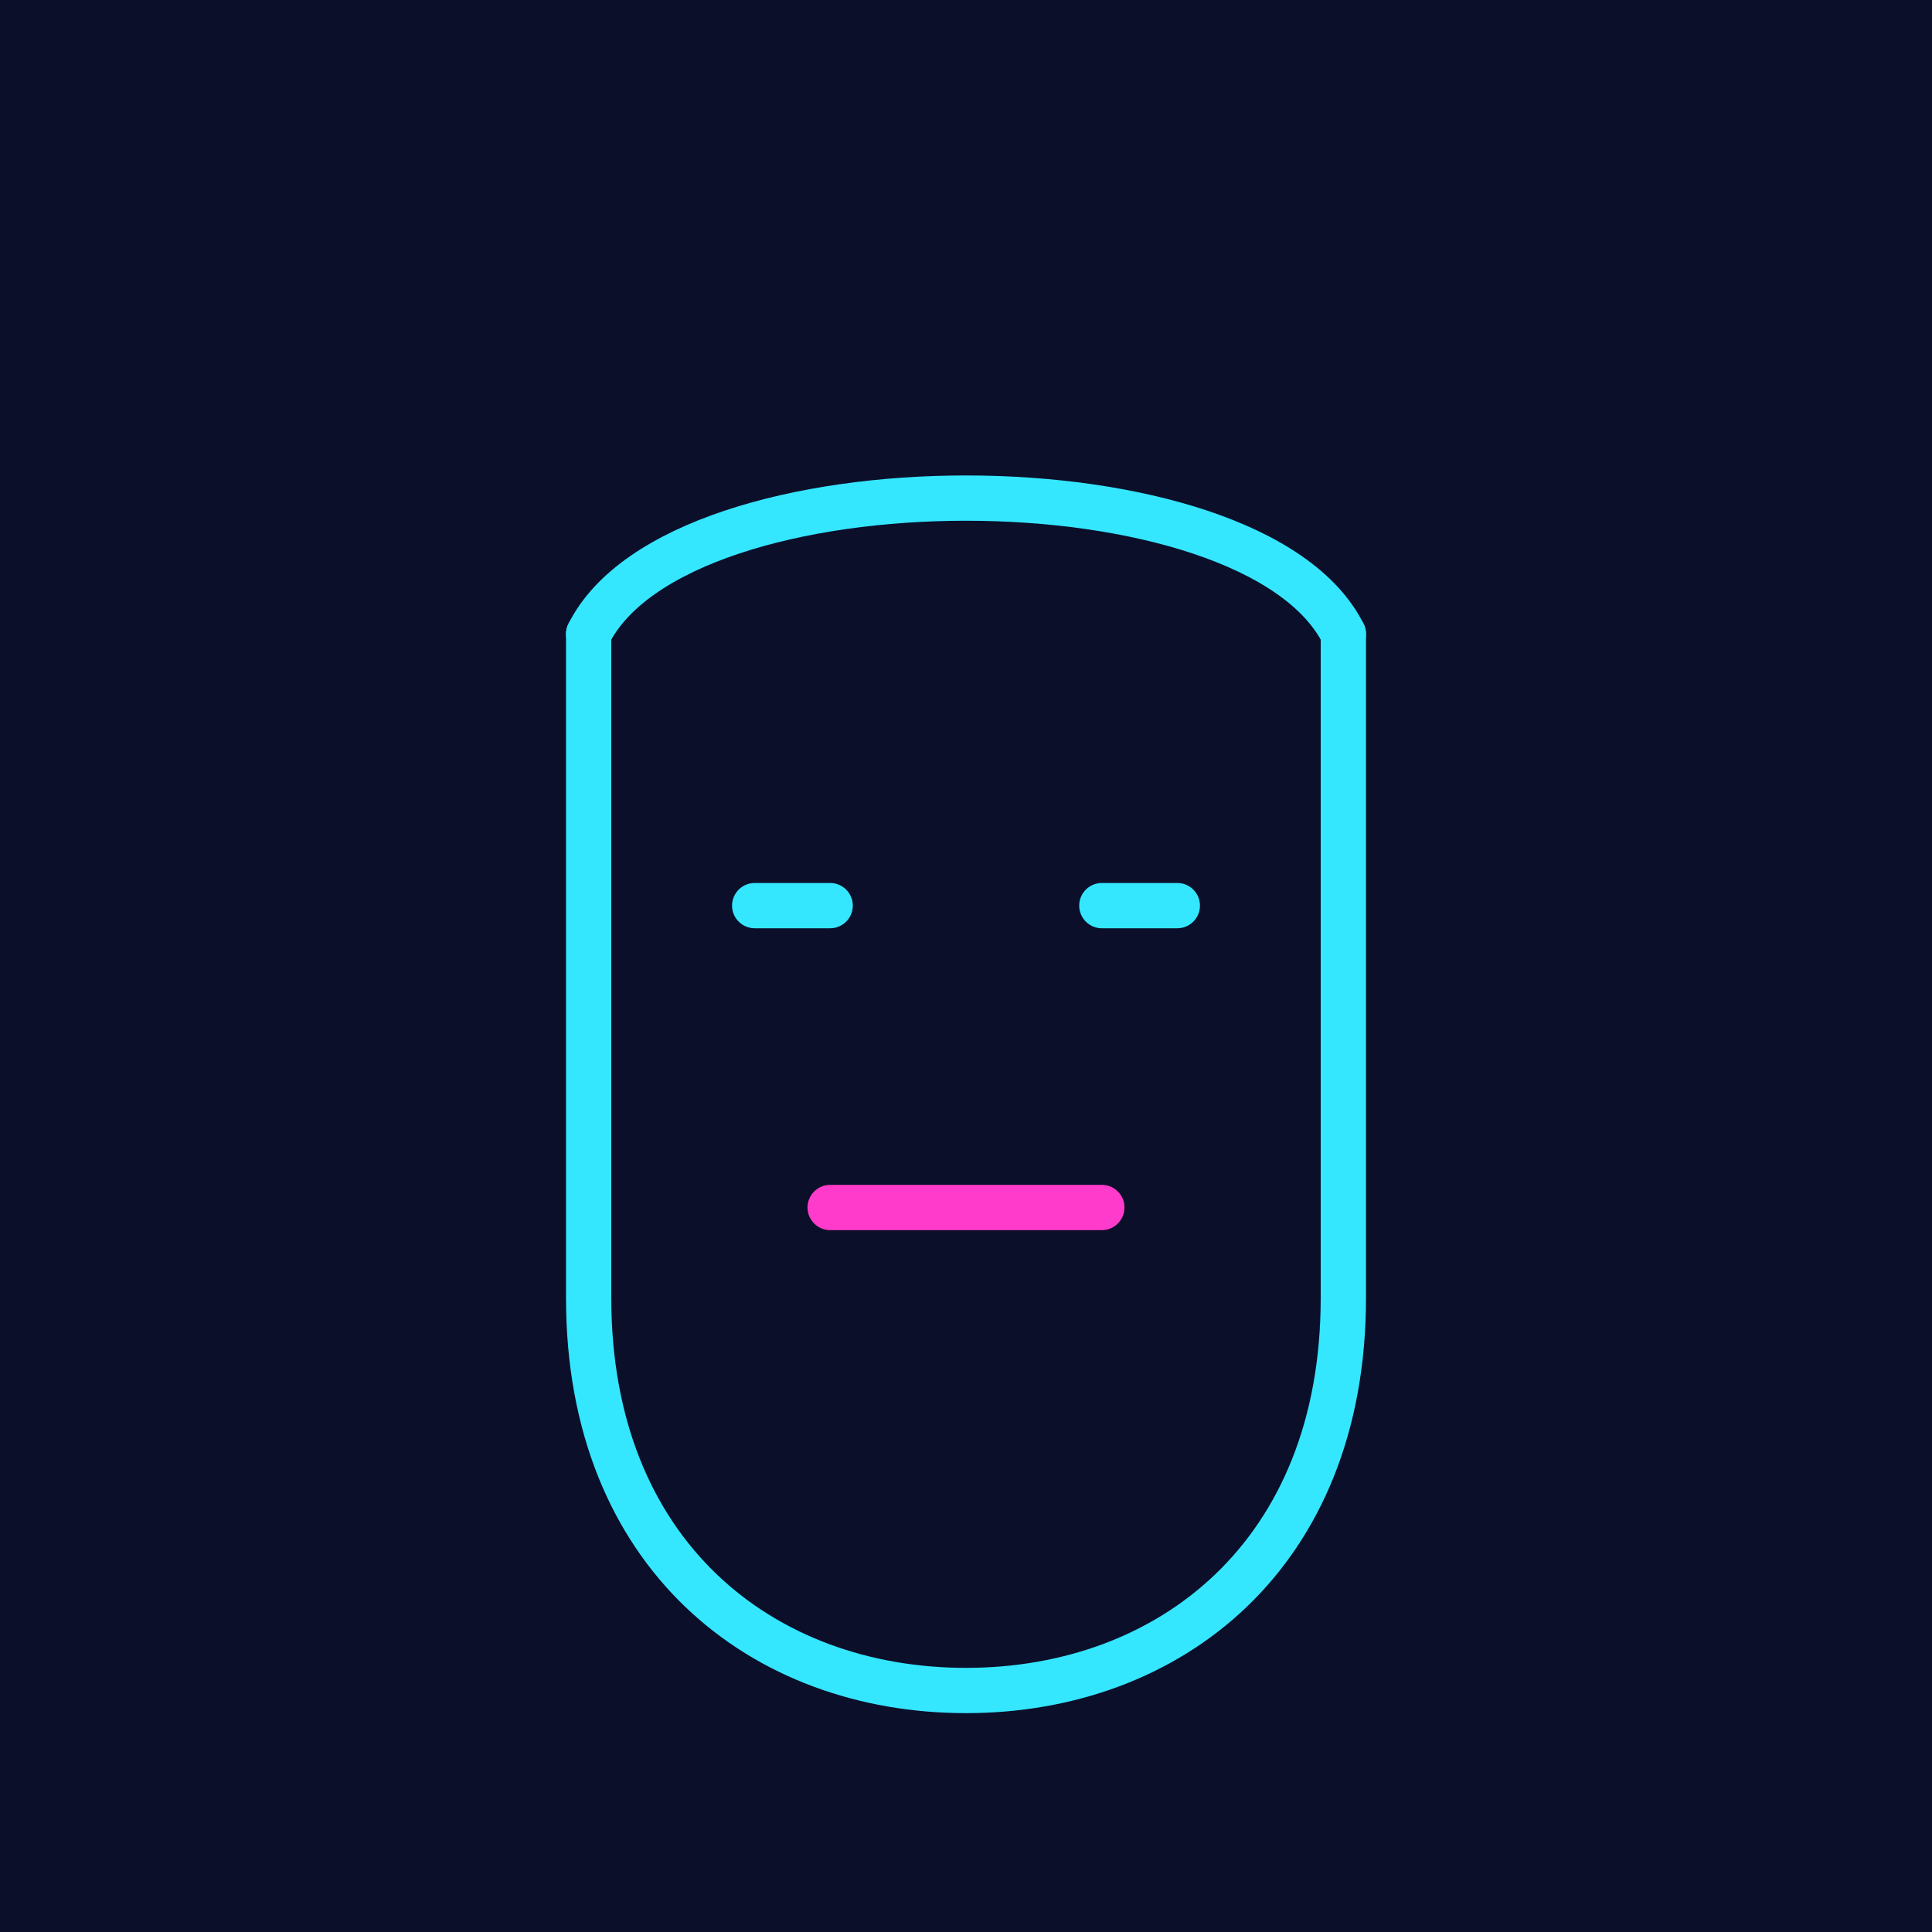
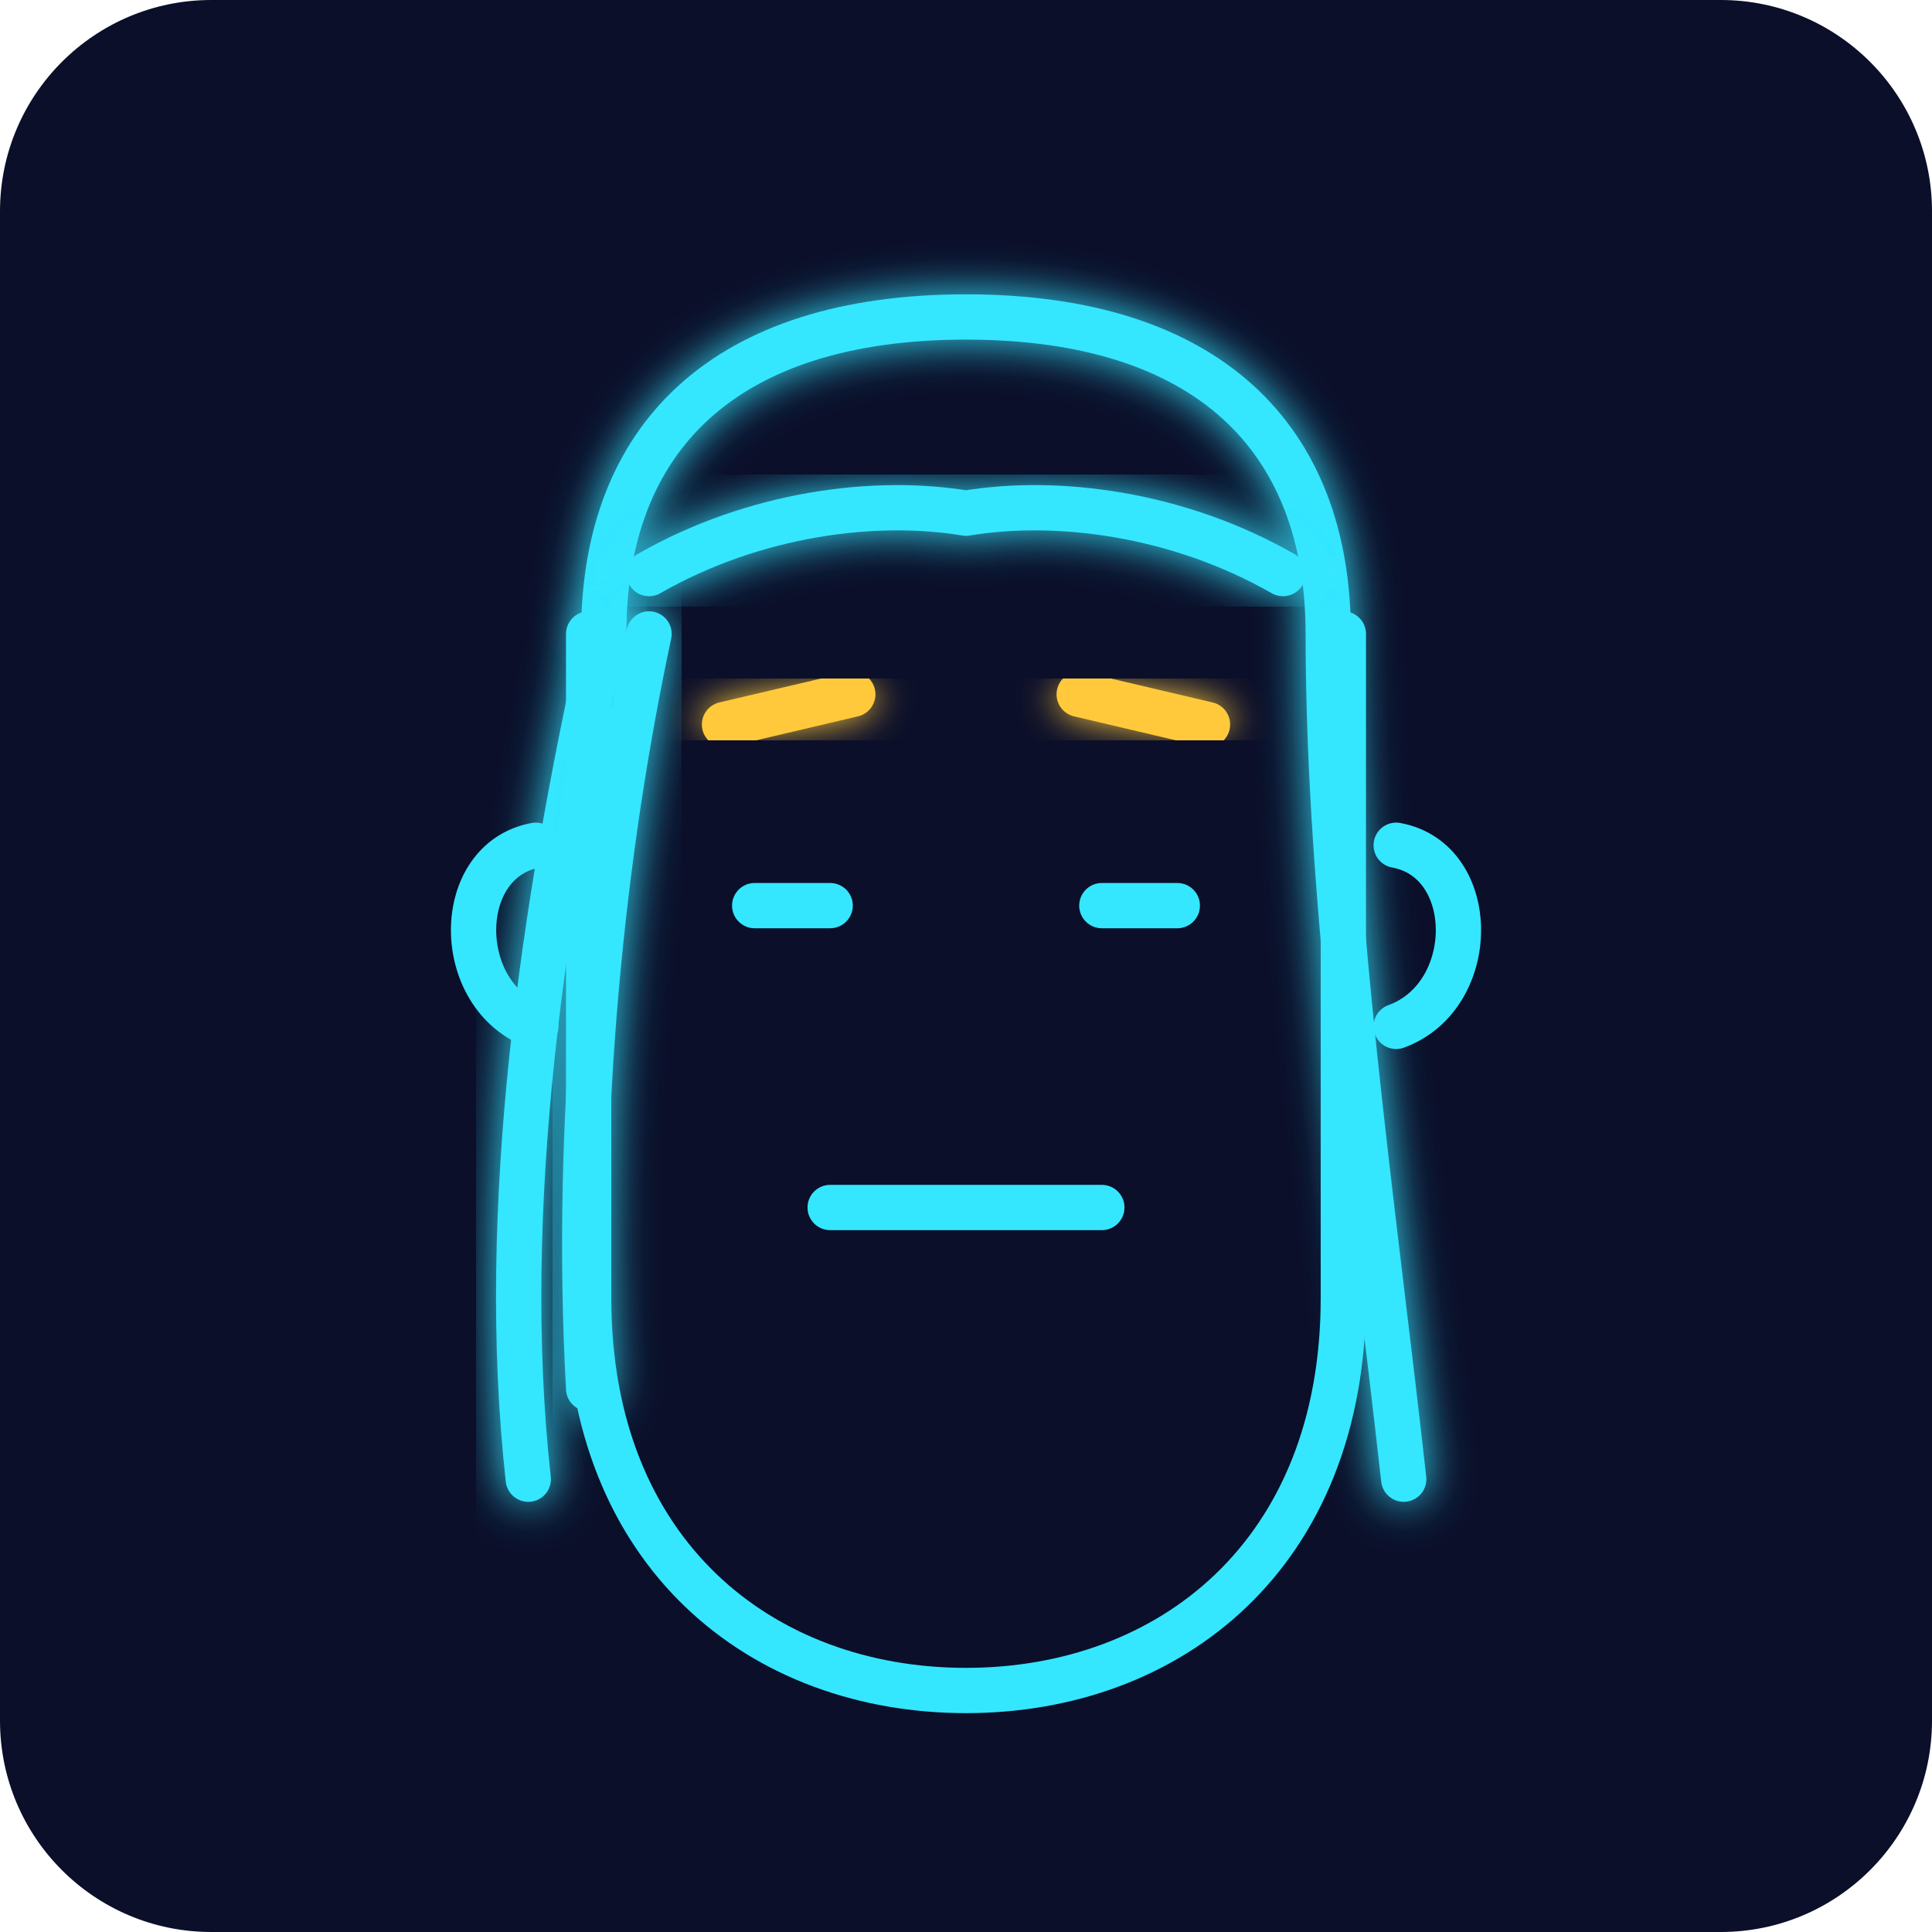
- <svg xmlns="http://www.w3.org/2000/svg" width="256" height="256" viewBox="0 0 256 256">
-   <style>.l{fill:none;stroke:#35E6FF;stroke-width:6;stroke-linecap:round}.p{stroke:#FF3BCB}</style>
-   <rect width="256" height="256" fill="#0B0F2A" />
-   <path class="l" d="M78 84 C90 60,166 60,178 84" />
-   <path class="l" d="M78 84 L78 172 C78 206,101 224,128 224 C155 224,178 206,178 172 L178 84" />
-   <g class="l">
-     <line x1="100" y1="120" x2="110" y2="120" />
-     <line x1="146" y1="120" x2="156" y2="120" />
-   </g>
-   <g class="l p">
-     <line x1="110" y1="160" x2="146" y2="160" />
-   </g>
+ <svg xmlns="http://www.w3.org/2000/svg" width="256" height="256" viewBox="0 0 256 256" fill="none">
+   <defs>
+     <filter id="glowBlue" x="-50%" y="-50%" width="200%" height="200%">
+       <feGaussianBlur stdDeviation="3" result="blur" />
+       <feMerge>
+         <feMergeNode in="blur" />
+         <feMergeNode in="SourceGraphic" />
+       </feMerge>
+     </filter>
+     <filter id="glowYellow" x="-50%" y="-50%" width="200%" height="200%">
+       <feGaussianBlur stdDeviation="2.5" result="blur" />
+       <feMerge>
+         <feMergeNode in="blur" />
+         <feMergeNode in="SourceGraphic" />
+       </feMerge>
+     </filter>
+     <filter id="glowPink" x="-50%" y="-50%" width="200%" height="200%">
+       <feGaussianBlur stdDeviation="2.5" result="blur" />
+       <feMerge>
+         <feMergeNode in="blur" />
+         <feMergeNode in="SourceGraphic" />
+       </feMerge>
+     </filter>
+     <style>
+       .blue  { fill:none; stroke:#35E6FF; stroke-width:6; stroke-linecap:round; stroke-linejoin:round; filter:url(#glowBlue); }
+       .yellow{ fill:none; stroke:#FFC93A; stroke-width:6; stroke-linecap:round; stroke-linejoin:round; filter:url(#glowYellow); }
+       .pink  { fill:none; stroke:#FF3BCB; stroke-width:6; stroke-linecap:round; stroke-linejoin:round; filter:url(#glowPink); }
+       .plain { fill:none; stroke:#35E6FF; stroke-width:6; stroke-linecap:round; stroke-linejoin:round; }
+     </style>
+   </defs>
+   <rect width="256" height="256" rx="28" fill="#0B0F2A" />
+   <path class="blue" d="M80 84 C80 58, 96 42, 128 42 C160 42, 176 58, 176 84 C176 120, 182 160, 186 196" />
+   <path class="blue" d="M80 84 C72 120, 66 160, 70 196" />
+   <path class="blue" d="M86 84 C80 112, 76 148, 78 184" />
+   <path class="blue" d="M128 42 L128 76" />
+   <path class="blue" d="M86 76 C100 68, 116 66, 128 68 C140 66, 156 68, 170 76" />
+   <path class="yellow" d="M96 96 L113 92" />
+   <path class="yellow" d="M143 92 L160 96" />
+   <line class="plain" x1="100" y1="120" x2="110" y2="120" />
+   <line class="plain" x1="146" y1="120" x2="156" y2="120" />
+   <line class="plain" x1="110" y1="160" x2="146" y2="160" />
+   <path class="plain" d="M71 112 C60 114,60 132,71 136" />
+   <path class="plain" d="M185 112 C196 114,196 132,185 136" />
+   <path class="plain" d="M78 84 L78 172 C78 206,101 224,128 224 C155 224,178 206,178 172 L178 84" />
</svg>
